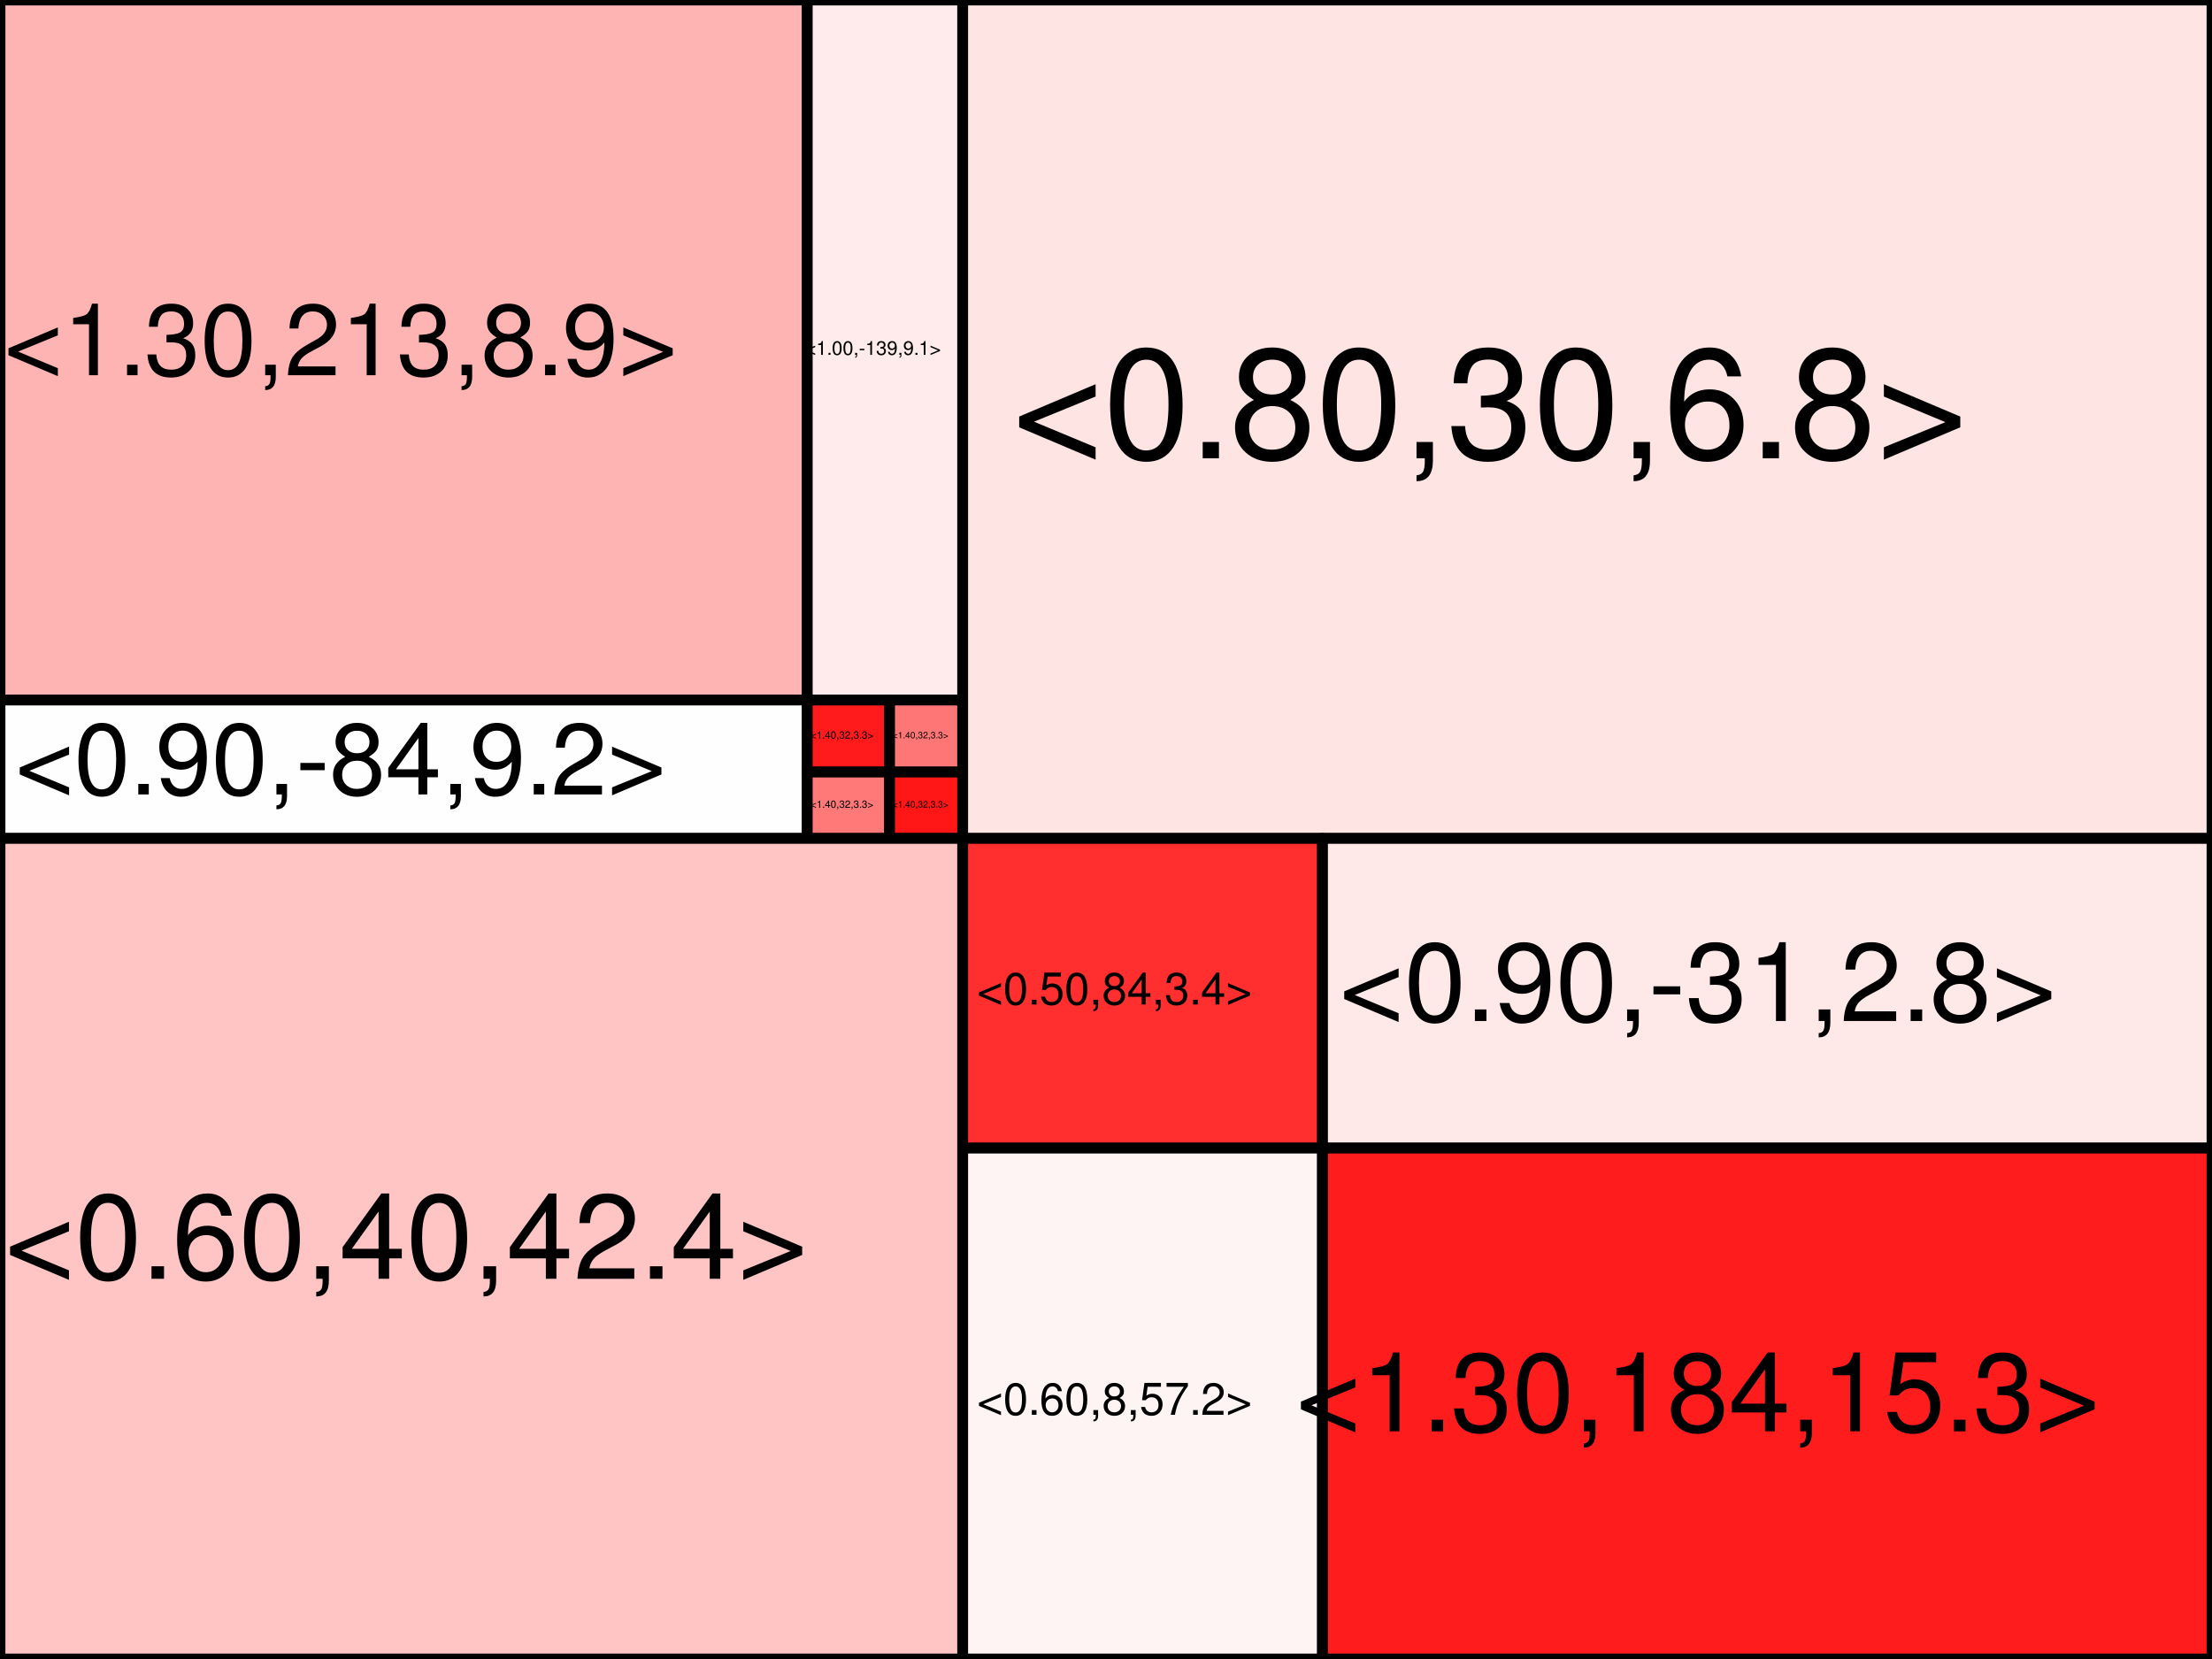
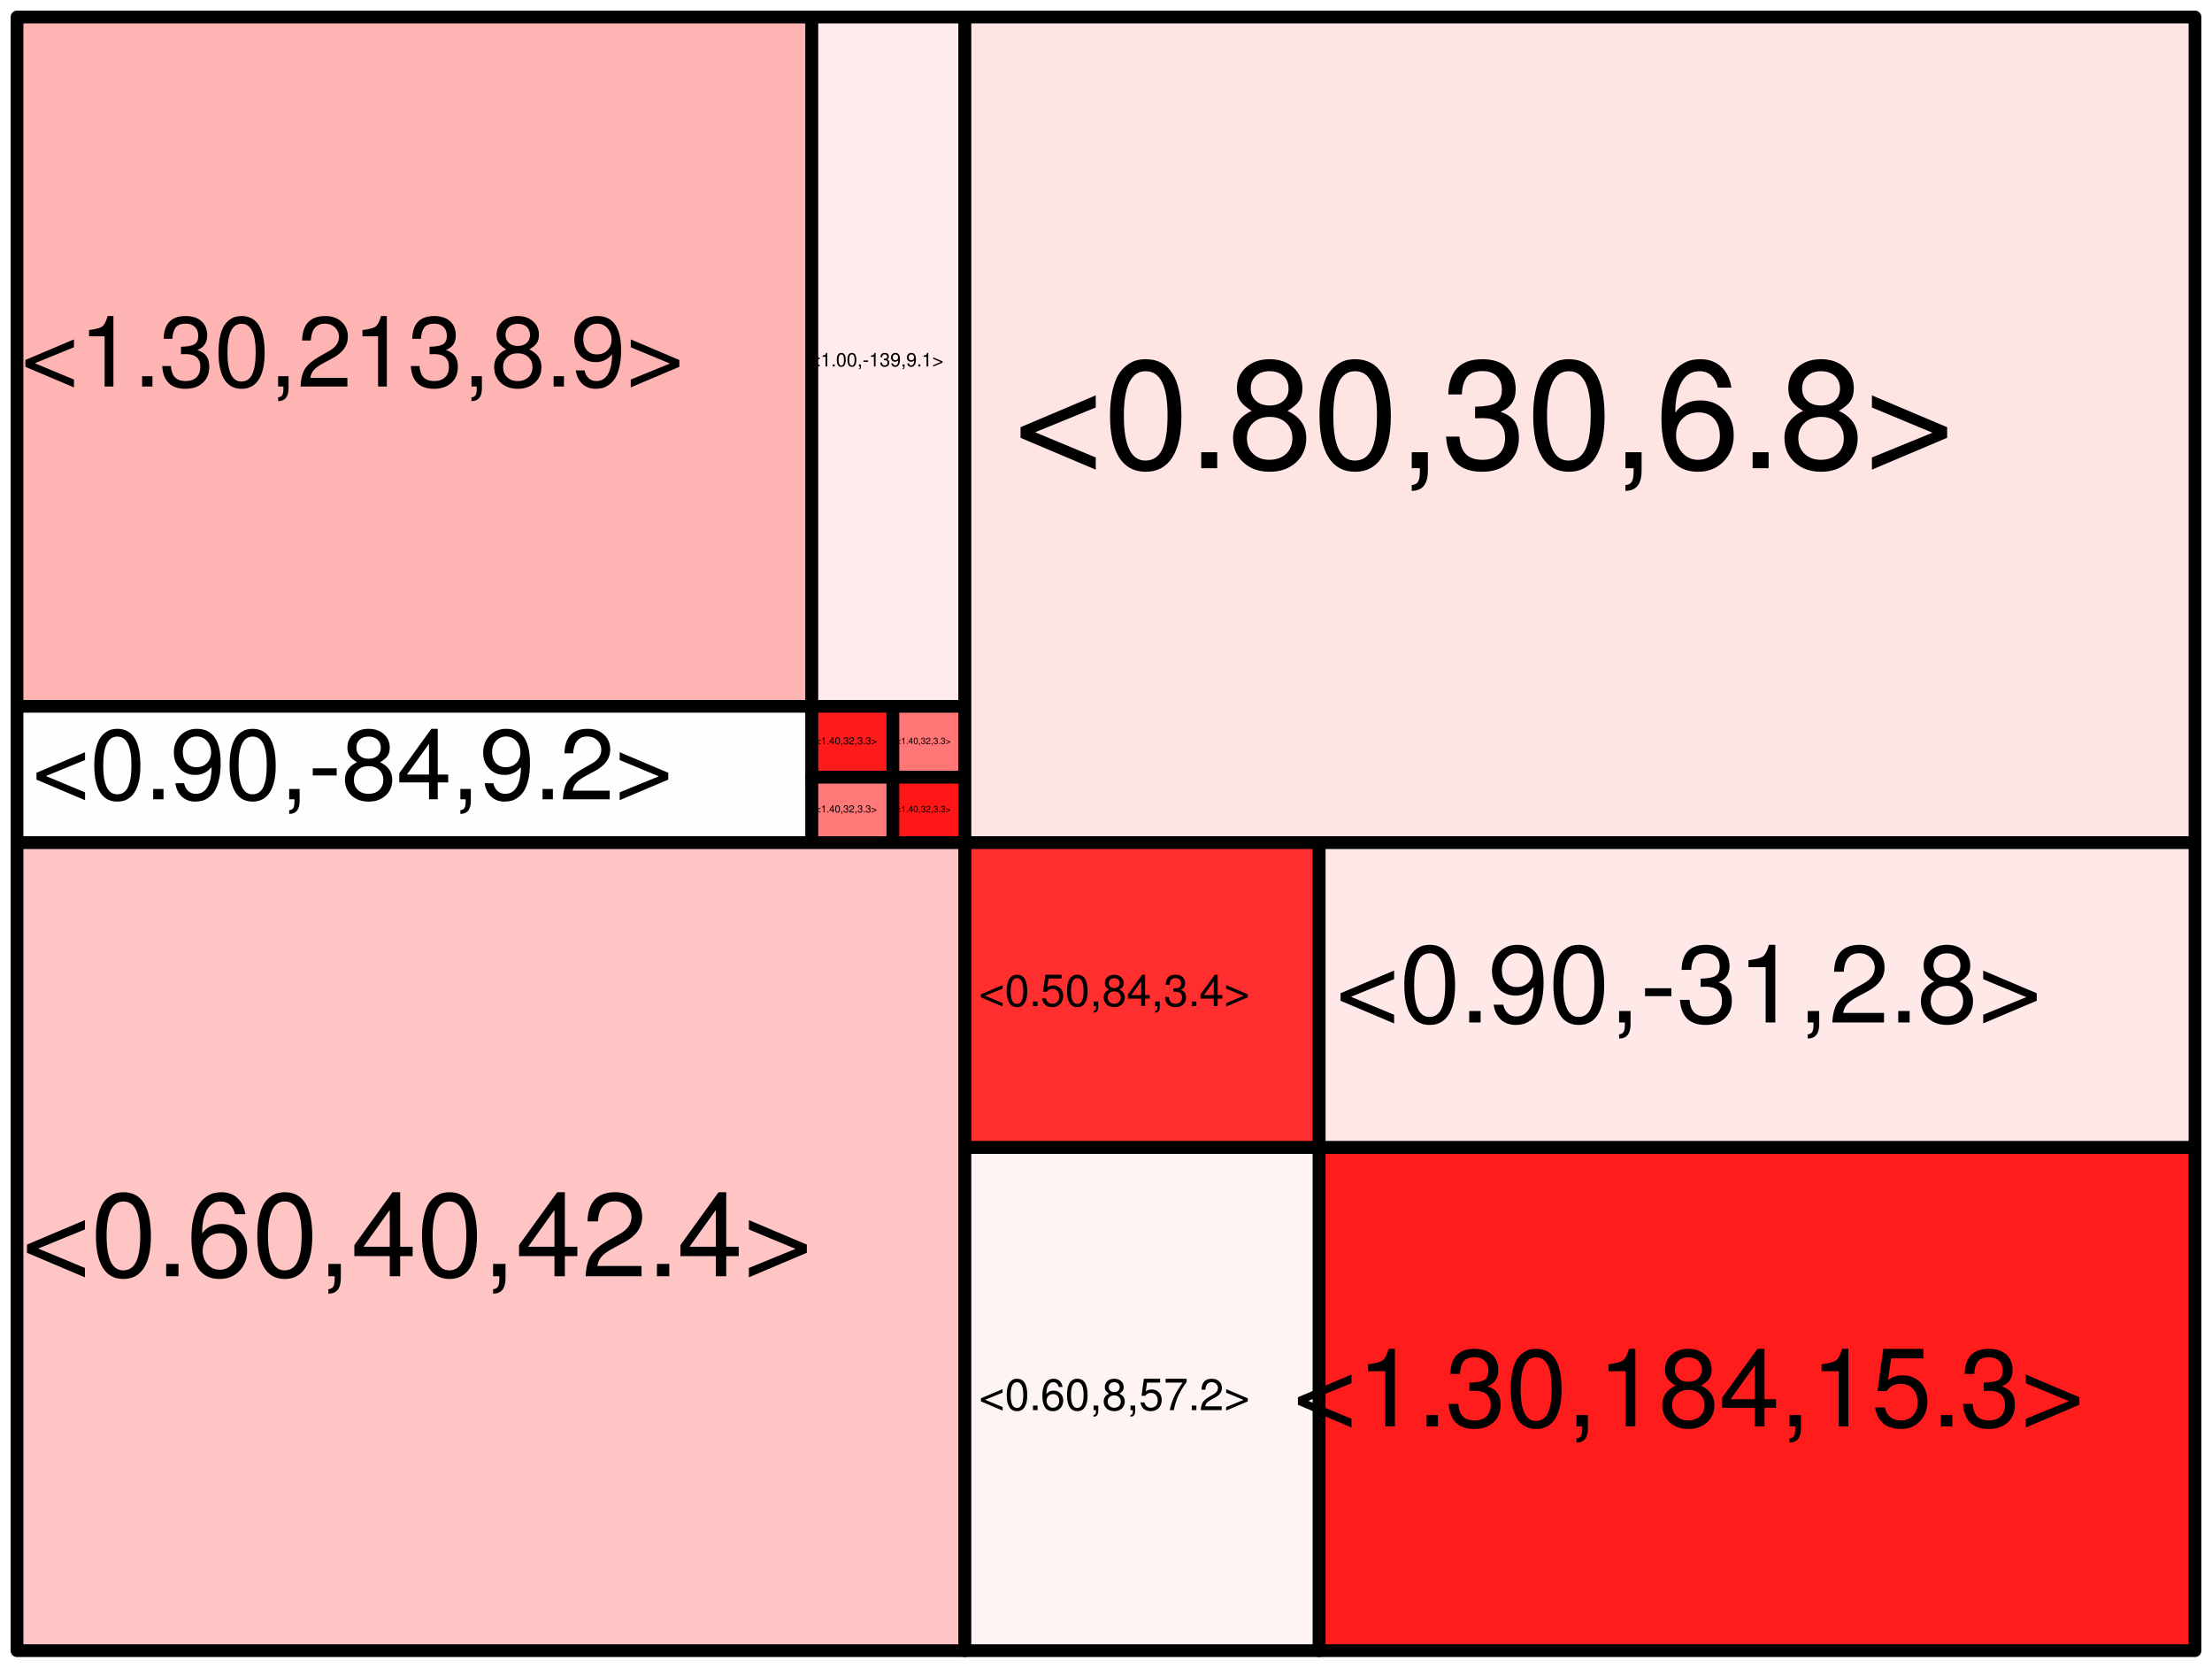
- <svg xmlns="http://www.w3.org/2000/svg" height="768" width="1024" version="1.1">
-   <g transform="translate(0,0)">
-     <rect stroke-linejoin="round" stroke-dashoffset="0" height="324.051" width="373.703" stroke="rgb(0,0,0)" stroke-linecap="butt" stroke-dasharray="none" x="0" y="0" stroke-miterlimit="4" stroke-width="5" fill="rgb(255,180,180)" />
+ <svg xmlns="http://www.w3.org/2000/svg" height="784" width="1040" version="1.1">
+   <g transform="translate(8,8)">
+     <rect stroke-linejoin="round" stroke-dashoffset="0" height="324.051" width="373.703" stroke="rgb(0,0,0)" stroke-linecap="butt" stroke-dasharray="none" x="0" y="0" stroke-miterlimit="4" stroke-width="6" fill="rgb(255,180,180)" />
  </g>
-   <g transform="translate(0,324.0511)">
-     <rect stroke-linejoin="round" stroke-dashoffset="0" height="64.073" width="373.703" stroke="rgb(0,0,0)" stroke-linecap="butt" stroke-dasharray="none" x="0" y="0" stroke-miterlimit="4" stroke-width="5" fill="rgb(255,254,254)" />
+   <g transform="translate(8,332.0511)">
+     <rect stroke-linejoin="round" stroke-dashoffset="0" height="64.073" width="373.703" stroke="rgb(0,0,0)" stroke-linecap="butt" stroke-dasharray="none" x="0" y="0" stroke-miterlimit="4" stroke-width="6" fill="rgb(255,254,254)" />
  </g>
-   <g transform="translate(373.7031,0)">
-     <rect stroke-linejoin="round" stroke-dashoffset="0" height="324.051" width="71.956" stroke="rgb(0,0,0)" stroke-linecap="butt" stroke-dasharray="none" x="0" y="0" stroke-miterlimit="4" stroke-width="5" fill="rgb(255,235,235)" />
+   <g transform="translate(381.7031,8)">
+     <rect stroke-linejoin="round" stroke-dashoffset="0" height="324.051" width="71.956" stroke="rgb(0,0,0)" stroke-linecap="butt" stroke-dasharray="none" x="0" y="0" stroke-miterlimit="4" stroke-width="6" fill="rgb(255,235,235)" />
  </g>
-   <g transform="translate(373.7031,324.0511)">
-     <rect stroke-linejoin="round" stroke-dashoffset="0" height="33.34" width="38.104" stroke="rgb(0,0,0)" stroke-linecap="butt" stroke-dasharray="none" x="0" y="0" stroke-miterlimit="4" stroke-width="5" fill="rgb(255,27,27)" />
+   <g transform="translate(381.7031,332.0511)">
+     <rect stroke-linejoin="round" stroke-dashoffset="0" height="33.34" width="38.104" stroke="rgb(0,0,0)" stroke-linecap="butt" stroke-dasharray="none" x="0" y="0" stroke-miterlimit="4" stroke-width="6" fill="rgb(255,27,27)" />
  </g>
-   <g transform="translate(373.7031,357.3912)">
-     <rect stroke-linejoin="round" stroke-dashoffset="0" height="30.733" width="38.104" stroke="rgb(0,0,0)" stroke-linecap="butt" stroke-dasharray="none" x="0" y="0" stroke-miterlimit="4" stroke-width="5" fill="rgb(255,121,121)" />
+   <g transform="translate(381.7031,365.3912)">
+     <rect stroke-linejoin="round" stroke-dashoffset="0" height="30.733" width="38.104" stroke="rgb(0,0,0)" stroke-linecap="butt" stroke-dasharray="none" x="0" y="0" stroke-miterlimit="4" stroke-width="6" fill="rgb(255,121,121)" />
  </g>
-   <g transform="translate(411.8072,324.0511)">
-     <rect stroke-linejoin="round" stroke-dashoffset="0" height="33.34" width="33.852" stroke="rgb(0,0,0)" stroke-linecap="butt" stroke-dasharray="none" x="0" y="0" stroke-miterlimit="4" stroke-width="5" fill="rgb(255,118,118)" />
+   <g transform="translate(419.8072,332.0511)">
+     <rect stroke-linejoin="round" stroke-dashoffset="0" height="33.34" width="33.852" stroke="rgb(0,0,0)" stroke-linecap="butt" stroke-dasharray="none" x="0" y="0" stroke-miterlimit="4" stroke-width="6" fill="rgb(255,118,118)" />
  </g>
-   <g transform="translate(411.8072,357.3912)">
-     <rect stroke-linejoin="round" stroke-dashoffset="0" height="30.733" width="33.852" stroke="rgb(0,0,0)" stroke-linecap="butt" stroke-dasharray="none" x="0" y="0" stroke-miterlimit="4" stroke-width="5" fill="rgb(255,23,23)" />
+   <g transform="translate(419.8072,365.3912)">
+     <rect stroke-linejoin="round" stroke-dashoffset="0" height="30.733" width="33.852" stroke="rgb(0,0,0)" stroke-linecap="butt" stroke-dasharray="none" x="0" y="0" stroke-miterlimit="4" stroke-width="6" fill="rgb(255,23,23)" />
  </g>
-   <g transform="translate(0,388.1241)">
-     <rect stroke-linejoin="round" stroke-dashoffset="0" height="379.876" width="445.659" stroke="rgb(0,0,0)" stroke-linecap="butt" stroke-dasharray="none" x="0" y="0" stroke-miterlimit="4" stroke-width="5" fill="rgb(255,197,197)" />
+   <g transform="translate(8,396.1241)">
+     <rect stroke-linejoin="round" stroke-dashoffset="0" height="379.876" width="445.659" stroke="rgb(0,0,0)" stroke-linecap="butt" stroke-dasharray="none" x="0" y="0" stroke-miterlimit="4" stroke-width="6" fill="rgb(255,197,197)" />
  </g>
-   <g transform="translate(445.6595,0)">
-     <rect stroke-linejoin="round" stroke-dashoffset="0" height="388.124" width="578.341" stroke="rgb(0,0,0)" stroke-linecap="butt" stroke-dasharray="none" x="0" y="0" stroke-miterlimit="4" stroke-width="5" fill="rgb(255,228,228)" />
+   <g transform="translate(453.6595,8)">
+     <rect stroke-linejoin="round" stroke-dashoffset="0" height="388.124" width="578.341" stroke="rgb(0,0,0)" stroke-linecap="butt" stroke-dasharray="none" x="0" y="0" stroke-miterlimit="4" stroke-width="6" fill="rgb(255,228,228)" />
  </g>
-   <g transform="translate(445.6595,388.1241)">
-     <rect stroke-linejoin="round" stroke-dashoffset="0" height="143.348" width="166.567" stroke="rgb(0,0,0)" stroke-linecap="butt" stroke-dasharray="none" x="0" y="0" stroke-miterlimit="4" stroke-width="5" fill="rgb(255,47,47)" />
+   <g transform="translate(453.6595,396.1241)">
+     <rect stroke-linejoin="round" stroke-dashoffset="0" height="143.348" width="166.567" stroke="rgb(0,0,0)" stroke-linecap="butt" stroke-dasharray="none" x="0" y="0" stroke-miterlimit="4" stroke-width="6" fill="rgb(255,47,47)" />
  </g>
-   <g transform="translate(445.6595,531.4724)">
-     <rect stroke-linejoin="round" stroke-dashoffset="0" height="236.528" width="166.567" stroke="rgb(0,0,0)" stroke-linecap="butt" stroke-dasharray="none" x="0" y="0" stroke-miterlimit="4" stroke-width="5" fill="rgb(255,244,244)" />
+   <g transform="translate(453.6595,539.4724)">
+     <rect stroke-linejoin="round" stroke-dashoffset="0" height="236.528" width="166.567" stroke="rgb(0,0,0)" stroke-linecap="butt" stroke-dasharray="none" x="0" y="0" stroke-miterlimit="4" stroke-width="6" fill="rgb(255,244,244)" />
  </g>
-   <g transform="translate(612.2265,388.1241)">
-     <rect stroke-linejoin="round" stroke-dashoffset="0" height="143.348" width="411.774" stroke="rgb(0,0,0)" stroke-linecap="butt" stroke-dasharray="none" x="0" y="0" stroke-miterlimit="4" stroke-width="5" fill="rgb(255,232,232)" />
+   <g transform="translate(620.2265,396.1241)">
+     <rect stroke-linejoin="round" stroke-dashoffset="0" height="143.348" width="411.774" stroke="rgb(0,0,0)" stroke-linecap="butt" stroke-dasharray="none" x="0" y="0" stroke-miterlimit="4" stroke-width="6" fill="rgb(255,232,232)" />
  </g>
-   <g transform="translate(612.2265,531.4724)">
-     <rect stroke-linejoin="round" stroke-dashoffset="0" height="236.528" width="411.774" stroke="rgb(0,0,0)" stroke-linecap="butt" stroke-dasharray="none" x="0" y="0" stroke-miterlimit="4" stroke-width="5" fill="rgb(255,28,28)" />
+   <g transform="translate(620.2265,539.4724)">
+     <rect stroke-linejoin="round" stroke-dashoffset="0" height="236.528" width="411.774" stroke="rgb(0,0,0)" stroke-linecap="butt" stroke-dasharray="none" x="0" y="0" stroke-miterlimit="4" stroke-width="6" fill="rgb(255,28,28)" />
  </g>
-   <g transform="translate(0,0)">
+   <g transform="translate(8,8)">
    <text style="letter-spacing:0px;word-spacing:0px;" font-family="FreeSans" xml:space="preserve" font-size="46.713px" font-style="normal" font-stretch="normal" font-variant="normal" font-weight="normal" line-height="125%" fill="#000000">
      <tspan y="173.704" x="186.852" style="text-anchor:middle;text-align:center;">&lt;1.30,213,8.9&gt;</tspan>
    </text>
  </g>
-   <g transform="translate(0,324.0511)">
+   <g transform="translate(8,332.0511)">
    <text style="letter-spacing:0px;word-spacing:0px;" font-family="FreeSans" xml:space="preserve" font-size="46.713px" font-style="normal" font-stretch="normal" font-variant="normal" font-weight="normal" line-height="125%" fill="#000000">
      <tspan y="43.715" x="186.852" style="text-anchor:middle;text-align:center;">&lt;0.90,-84,9.2&gt;</tspan>
    </text>
  </g>
-   <g transform="translate(373.7031,0)">
+   <g transform="translate(381.7031,8)">
    <text style="letter-spacing:0px;word-spacing:0px;" font-family="FreeSans" xml:space="preserve" font-size="8.995px" font-style="normal" font-stretch="normal" font-variant="normal" font-weight="normal" line-height="125%" fill="#000000">
      <tspan y="164.274" x="35.978" style="text-anchor:middle;text-align:center;">&lt;1.00,-139,9.1&gt;</tspan>
    </text>
  </g>
-   <g transform="translate(373.7031,324.0511)">
+   <g transform="translate(381.7031,332.0511)">
    <text style="letter-spacing:0px;word-spacing:0px;" font-family="FreeSans" xml:space="preserve" font-size="4.763px" font-style="normal" font-stretch="normal" font-variant="normal" font-weight="normal" line-height="125%" fill="#000000">
      <tspan y="17.861" x="19.052" style="text-anchor:middle;text-align:center;">&lt;1.40,32,3.3&gt;</tspan>
    </text>
  </g>
-   <g transform="translate(373.7031,357.3912)">
+   <g transform="translate(381.7031,365.3912)">
    <text style="letter-spacing:0px;word-spacing:0px;" font-family="FreeSans" xml:space="preserve" font-size="4.763px" font-style="normal" font-stretch="normal" font-variant="normal" font-weight="normal" line-height="125%" fill="#000000">
      <tspan y="16.557" x="19.052" style="text-anchor:middle;text-align:center;">&lt;1.40,32,3.3&gt;</tspan>
    </text>
  </g>
-   <g transform="translate(411.8072,324.0511)">
+   <g transform="translate(419.8072,332.0511)">
    <text style="letter-spacing:0px;word-spacing:0px;" font-family="FreeSans" xml:space="preserve" font-size="4.232px" font-style="normal" font-stretch="normal" font-variant="normal" font-weight="normal" line-height="125%" fill="#000000">
      <tspan y="17.728" x="16.926" style="text-anchor:middle;text-align:center;">&lt;1.40,32,3.3&gt;</tspan>
    </text>
  </g>
-   <g transform="translate(411.8072,357.3912)">
+   <g transform="translate(419.8072,365.3912)">
    <text style="letter-spacing:0px;word-spacing:0px;" font-family="FreeSans" xml:space="preserve" font-size="4.232px" font-style="normal" font-stretch="normal" font-variant="normal" font-weight="normal" line-height="125%" fill="#000000">
      <tspan y="16.424" x="16.926" style="text-anchor:middle;text-align:center;">&lt;1.40,32,3.3&gt;</tspan>
    </text>
  </g>
-   <g transform="translate(0,388.1241)">
+   <g transform="translate(8,396.1241)">
    <text style="letter-spacing:0px;word-spacing:0px;" font-family="FreeSans" xml:space="preserve" font-size="55.707px" font-style="normal" font-stretch="normal" font-variant="normal" font-weight="normal" line-height="125%" fill="#000000">
      <tspan y="203.865" x="222.83" style="text-anchor:middle;text-align:center;">&lt;0.60,40,42.4&gt;</tspan>
    </text>
  </g>
-   <g transform="translate(445.6595,0)">
+   <g transform="translate(453.6595,8)">
    <text style="letter-spacing:0px;word-spacing:0px;" font-family="FreeSans" xml:space="preserve" font-size="72.293px" font-style="normal" font-stretch="normal" font-variant="normal" font-weight="normal" line-height="125%" fill="#000000">
      <tspan y="212.135" x="289.17" style="text-anchor:middle;text-align:center;">&lt;0.80,30,6.8&gt;</tspan>
    </text>
  </g>
-   <g transform="translate(445.6595,388.1241)">
+   <g transform="translate(453.6595,396.1241)">
    <text style="letter-spacing:0px;word-spacing:0px;" font-family="FreeSans" xml:space="preserve" font-size="20.821px" font-style="normal" font-stretch="normal" font-variant="normal" font-weight="normal" line-height="125%" fill="#000000">
      <tspan y="76.879" x="83.284" style="text-anchor:middle;text-align:center;">&lt;0.50,84,3.4&gt;</tspan>
    </text>
  </g>
-   <g transform="translate(445.6595,531.4724)">
+   <g transform="translate(453.6595,539.4724)">
    <text style="letter-spacing:0px;word-spacing:0px;" font-family="FreeSans" xml:space="preserve" font-size="20.821px" font-style="normal" font-stretch="normal" font-variant="normal" font-weight="normal" line-height="125%" fill="#000000">
      <tspan y="123.469" x="83.284" style="text-anchor:middle;text-align:center;">&lt;0.60,8,57.2&gt;</tspan>
    </text>
  </g>
-   <g transform="translate(612.2265,388.1241)">
+   <g transform="translate(620.2265,396.1241)">
    <text style="letter-spacing:0px;word-spacing:0px;" font-family="FreeSans" xml:space="preserve" font-size="51.472px" font-style="normal" font-stretch="normal" font-variant="normal" font-weight="normal" line-height="125%" fill="#000000">
      <tspan y="84.542" x="205.887" style="text-anchor:middle;text-align:center;">&lt;0.90,-31,2.8&gt;</tspan>
    </text>
  </g>
-   <g transform="translate(612.2265,531.4724)">
+   <g transform="translate(620.2265,539.4724)">
    <text style="letter-spacing:0px;word-spacing:0px;" font-family="FreeSans" xml:space="preserve" font-size="51.472px" font-style="normal" font-stretch="normal" font-variant="normal" font-weight="normal" line-height="125%" fill="#000000">
      <tspan y="131.132" x="205.887" style="text-anchor:middle;text-align:center;">&lt;1.30,184,15.3&gt;</tspan>
    </text>
  </g>
</svg>
